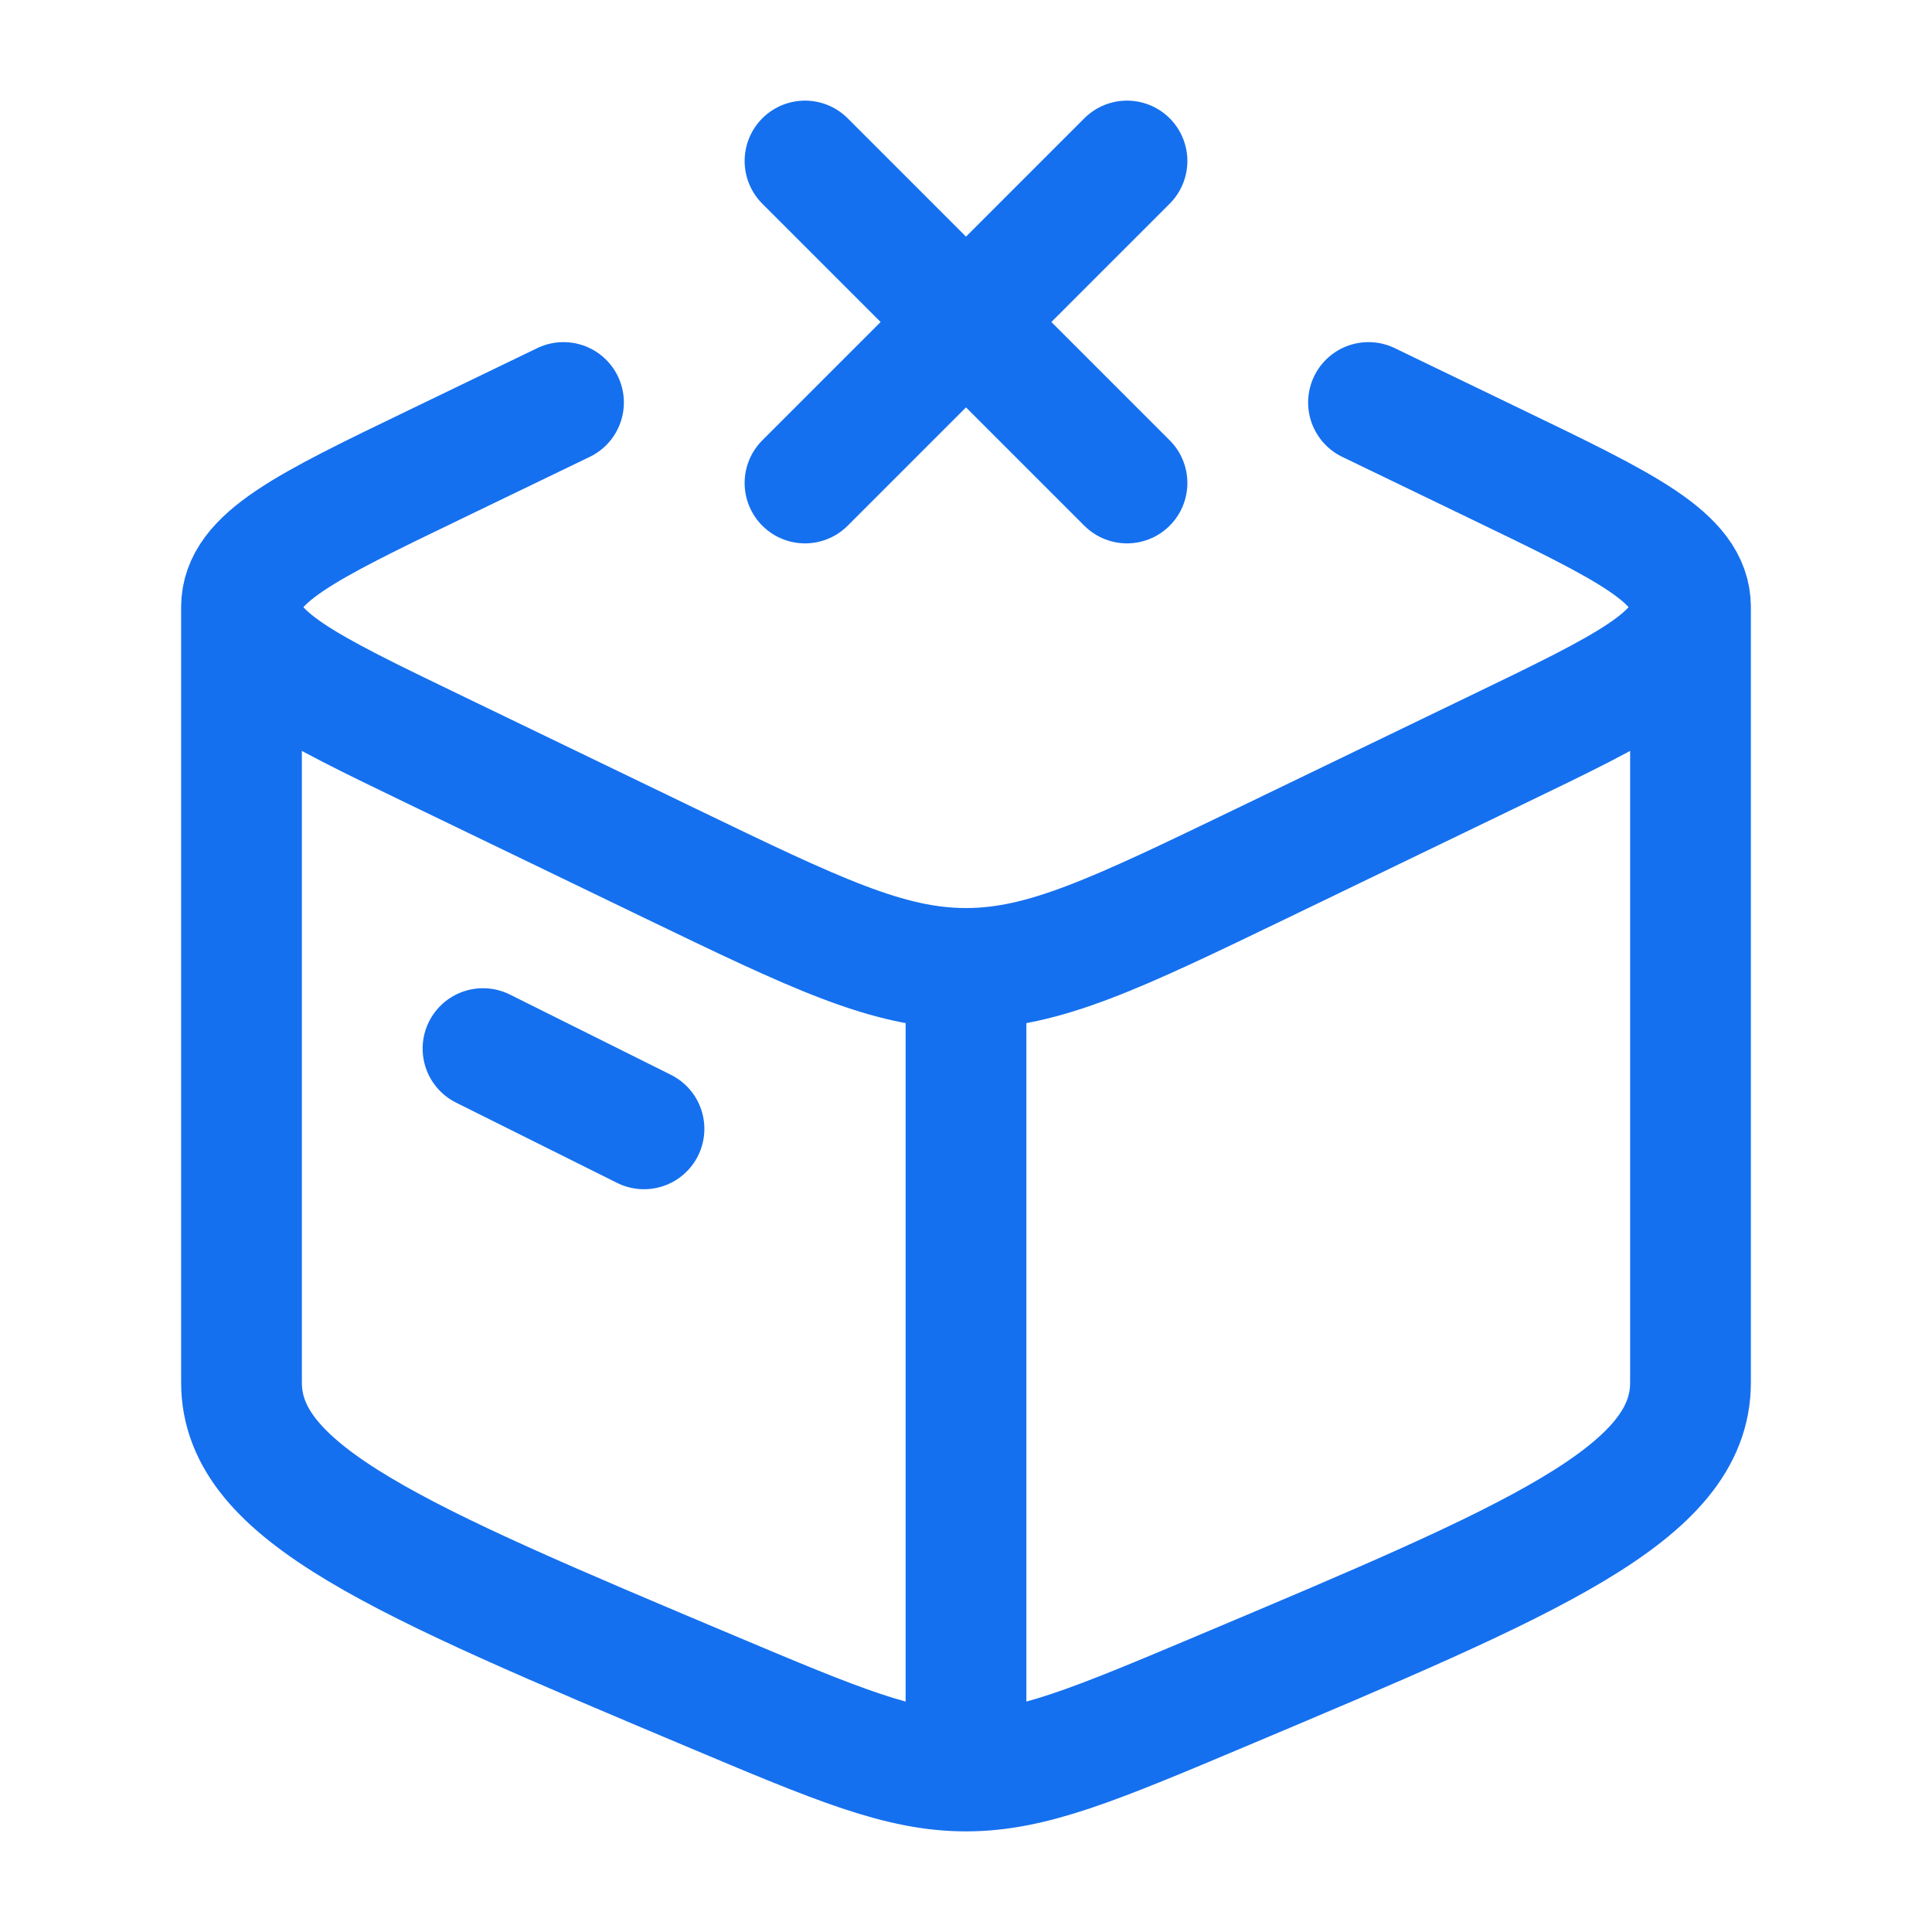
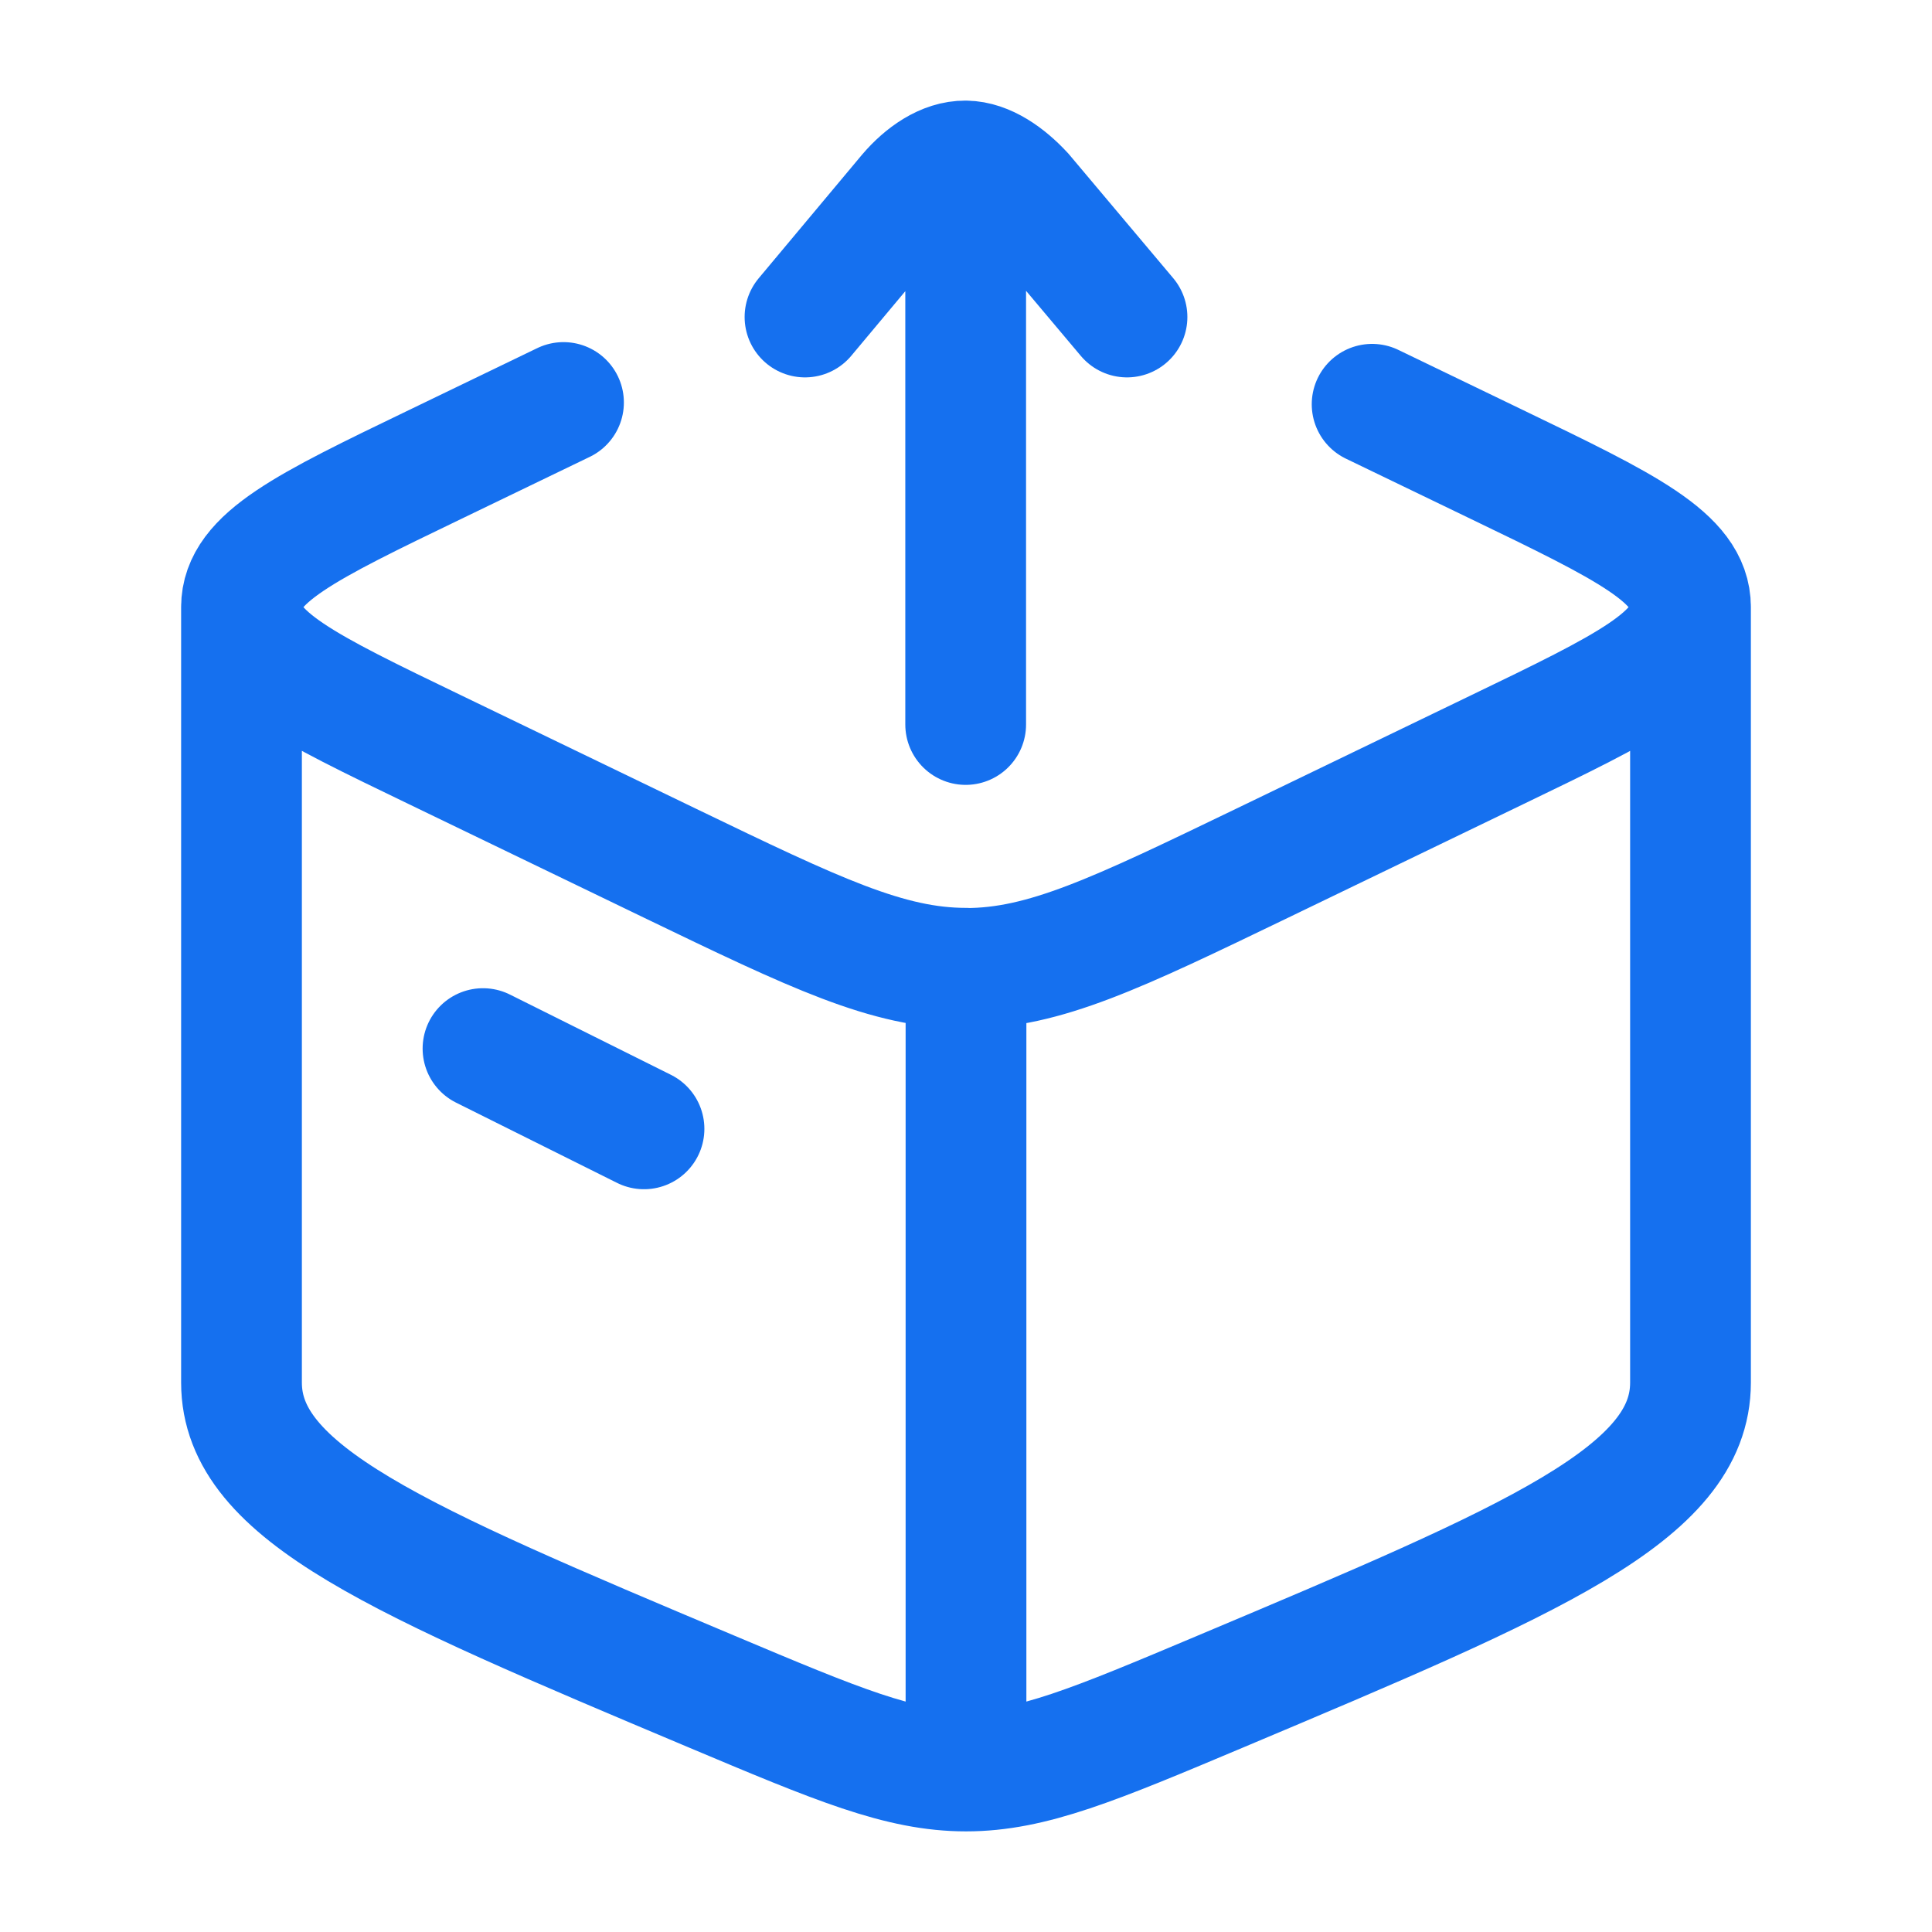
<svg xmlns="http://www.w3.org/2000/svg" width="24" height="24" viewBox="0 0 24 24" fill="none">
-   <path d="M12 22C11.182 22 10.4 21.67 8.837 21.012C4.946 19.373 3 18.554 3 17.175V7.542M12 22C12.818 22 13.6 21.67 15.163 21.012C19.054 19.373 21 18.554 21 17.175V7.542M12 22V12.03M3 7.542C3 8.155 3.802 8.542 5.405 9.315L8.325 10.725C10.129 11.595 11.03 12.03 12 12.03M3 7.542C3 6.93 3.802 6.543 5.405 5.77L7 5M21 7.542C21 8.155 20.198 8.542 18.595 9.315L15.675 10.725C13.871 11.595 12.97 12.03 12 12.03M21 7.542C21 6.93 20.198 6.543 18.595 5.77L17 5M6 13.026L8 14.023M10 2L12 4M12 4L14 6M12 4L10 6M12 4L14 2" stroke="#1570EF" stroke-width="1.5" stroke-linecap="round" stroke-linejoin="round" />
+   <path d="M12 22C11.182 22 10.4 21.67 8.837 21.012C4.946 19.373 3 18.554 3 17.175V7.542M12 22C12.818 22 13.6 21.67 15.163 21.012C19.054 19.373 21 18.554 21 17.175V7.542M12 22V12.03C12.97 12.03 13.871 11.595 15.675 10.725L18.595 9.315C20.198 8.542 21 8.155 21 7.542M3 7.542C3 8.155 3.802 8.541 5.405 9.314L8.325 10.724C10.129 11.594 11.03 12.028 12 12.028M3 7.542C3 6.93 3.802 6.543 5.405 5.77L7 5M21 7.542C21 6.93 20.198 6.543 18.595 5.77L17.045 5.022M6 13.026L8 14.023" stroke="#1570EF" stroke-width="1.5" stroke-linecap="round" stroke-linejoin="round" />
+   <path d="M11.996 9V2M11.996 2C11.733 1.996 11.474 2.18 11.282 2.405L10 3.938M11.996 2C12.25 2.003 12.507 2.186 12.71 2.405L14 3.938" stroke="#1570EF" stroke-width="1.5" stroke-linecap="round" />
</svg>
